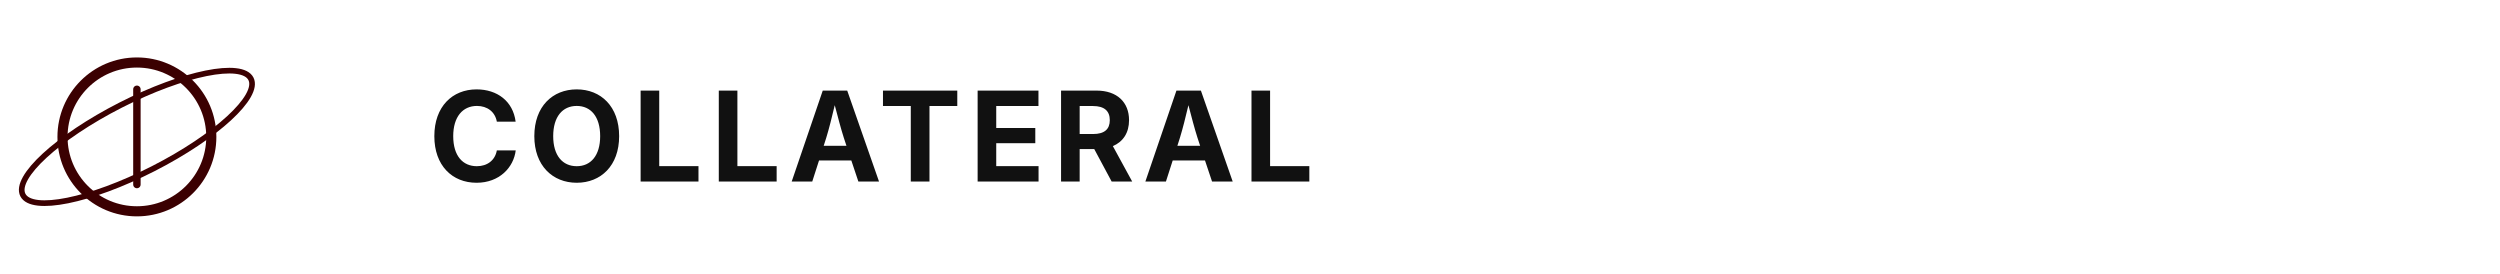
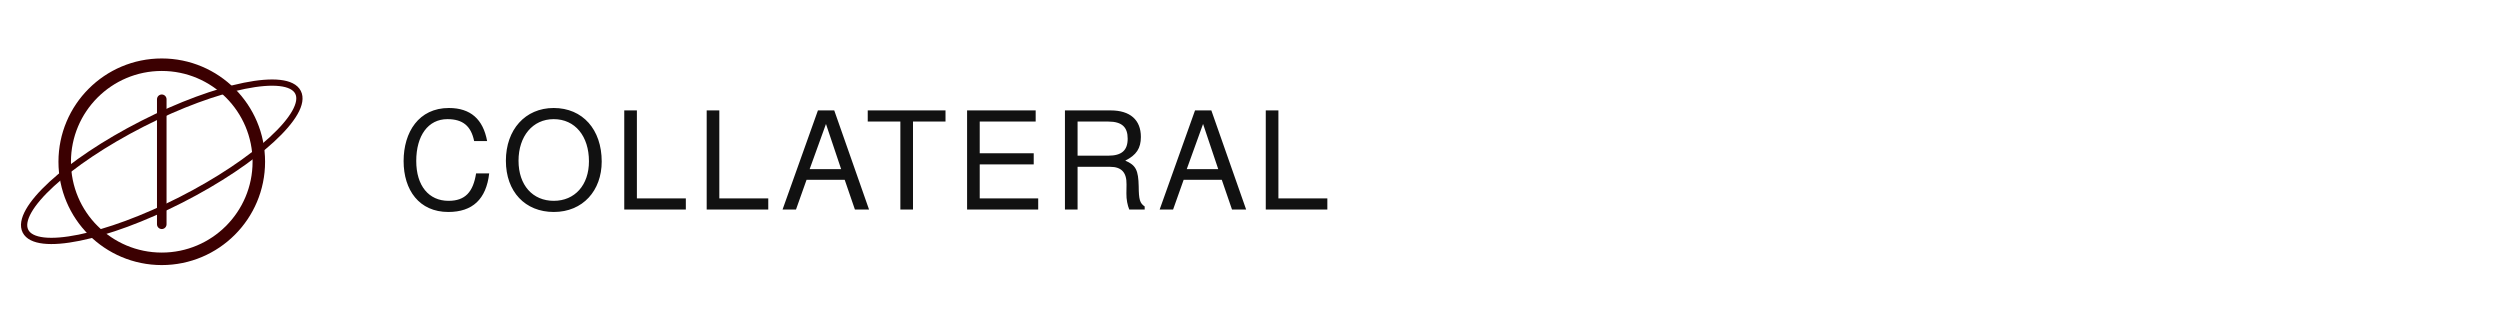
- <svg xmlns="http://www.w3.org/2000/svg" width="420" height="46" viewBox="0 0 420 46" fill="none">
-   <circle cx="23" cy="23" r="12.5" stroke="#3B0001" stroke-width="1.7" />
-   <line x1="23" y1="15" x2="23" y2="31" stroke="#3B0001" stroke-width="1.25" stroke-linecap="round" />
-   <ellipse cx="23" cy="23" rx="21.5" ry="6" stroke="#3B0001" stroke-width="0.95" fill="none" transform="rotate(-27 23 23)" />
-   <text x="72" y="30.5" fill="#111111" font-family="'IBM Plex Sans', -apple-system, BlinkMacSystemFont, sans-serif" font-size="21" font-weight="700" letter-spacing="0.06em">COLLATERAL</text>
+ <svg xmlns="http://www.w3.org/2000/svg" width="340" height="44" viewBox="0 0 340 44" fill="none">
+   <circle cx="22" cy="22" r="13.2" stroke="#3B0001" stroke-width="1.7" />
+   <line x1="22" y1="13.5" x2="22" y2="30.5" stroke="#3B0001" stroke-width="1.3" stroke-linecap="round" />
+   <ellipse cx="22" cy="22" rx="20.8" ry="5.8" stroke="#3B0001" stroke-width="0.85" fill="none" transform="rotate(-27 22 22)" />
+   <text x="54" y="28.5" fill="#111111" font-family="'Inter Tight', 'IBM Plex Sans', 'Neue Haas Grotesk Display', 'Helvetica Neue', -apple-system, sans-serif" font-size="18.5" font-weight="500" letter-spacing="0.05em">COLLATERAL</text>
</svg>
